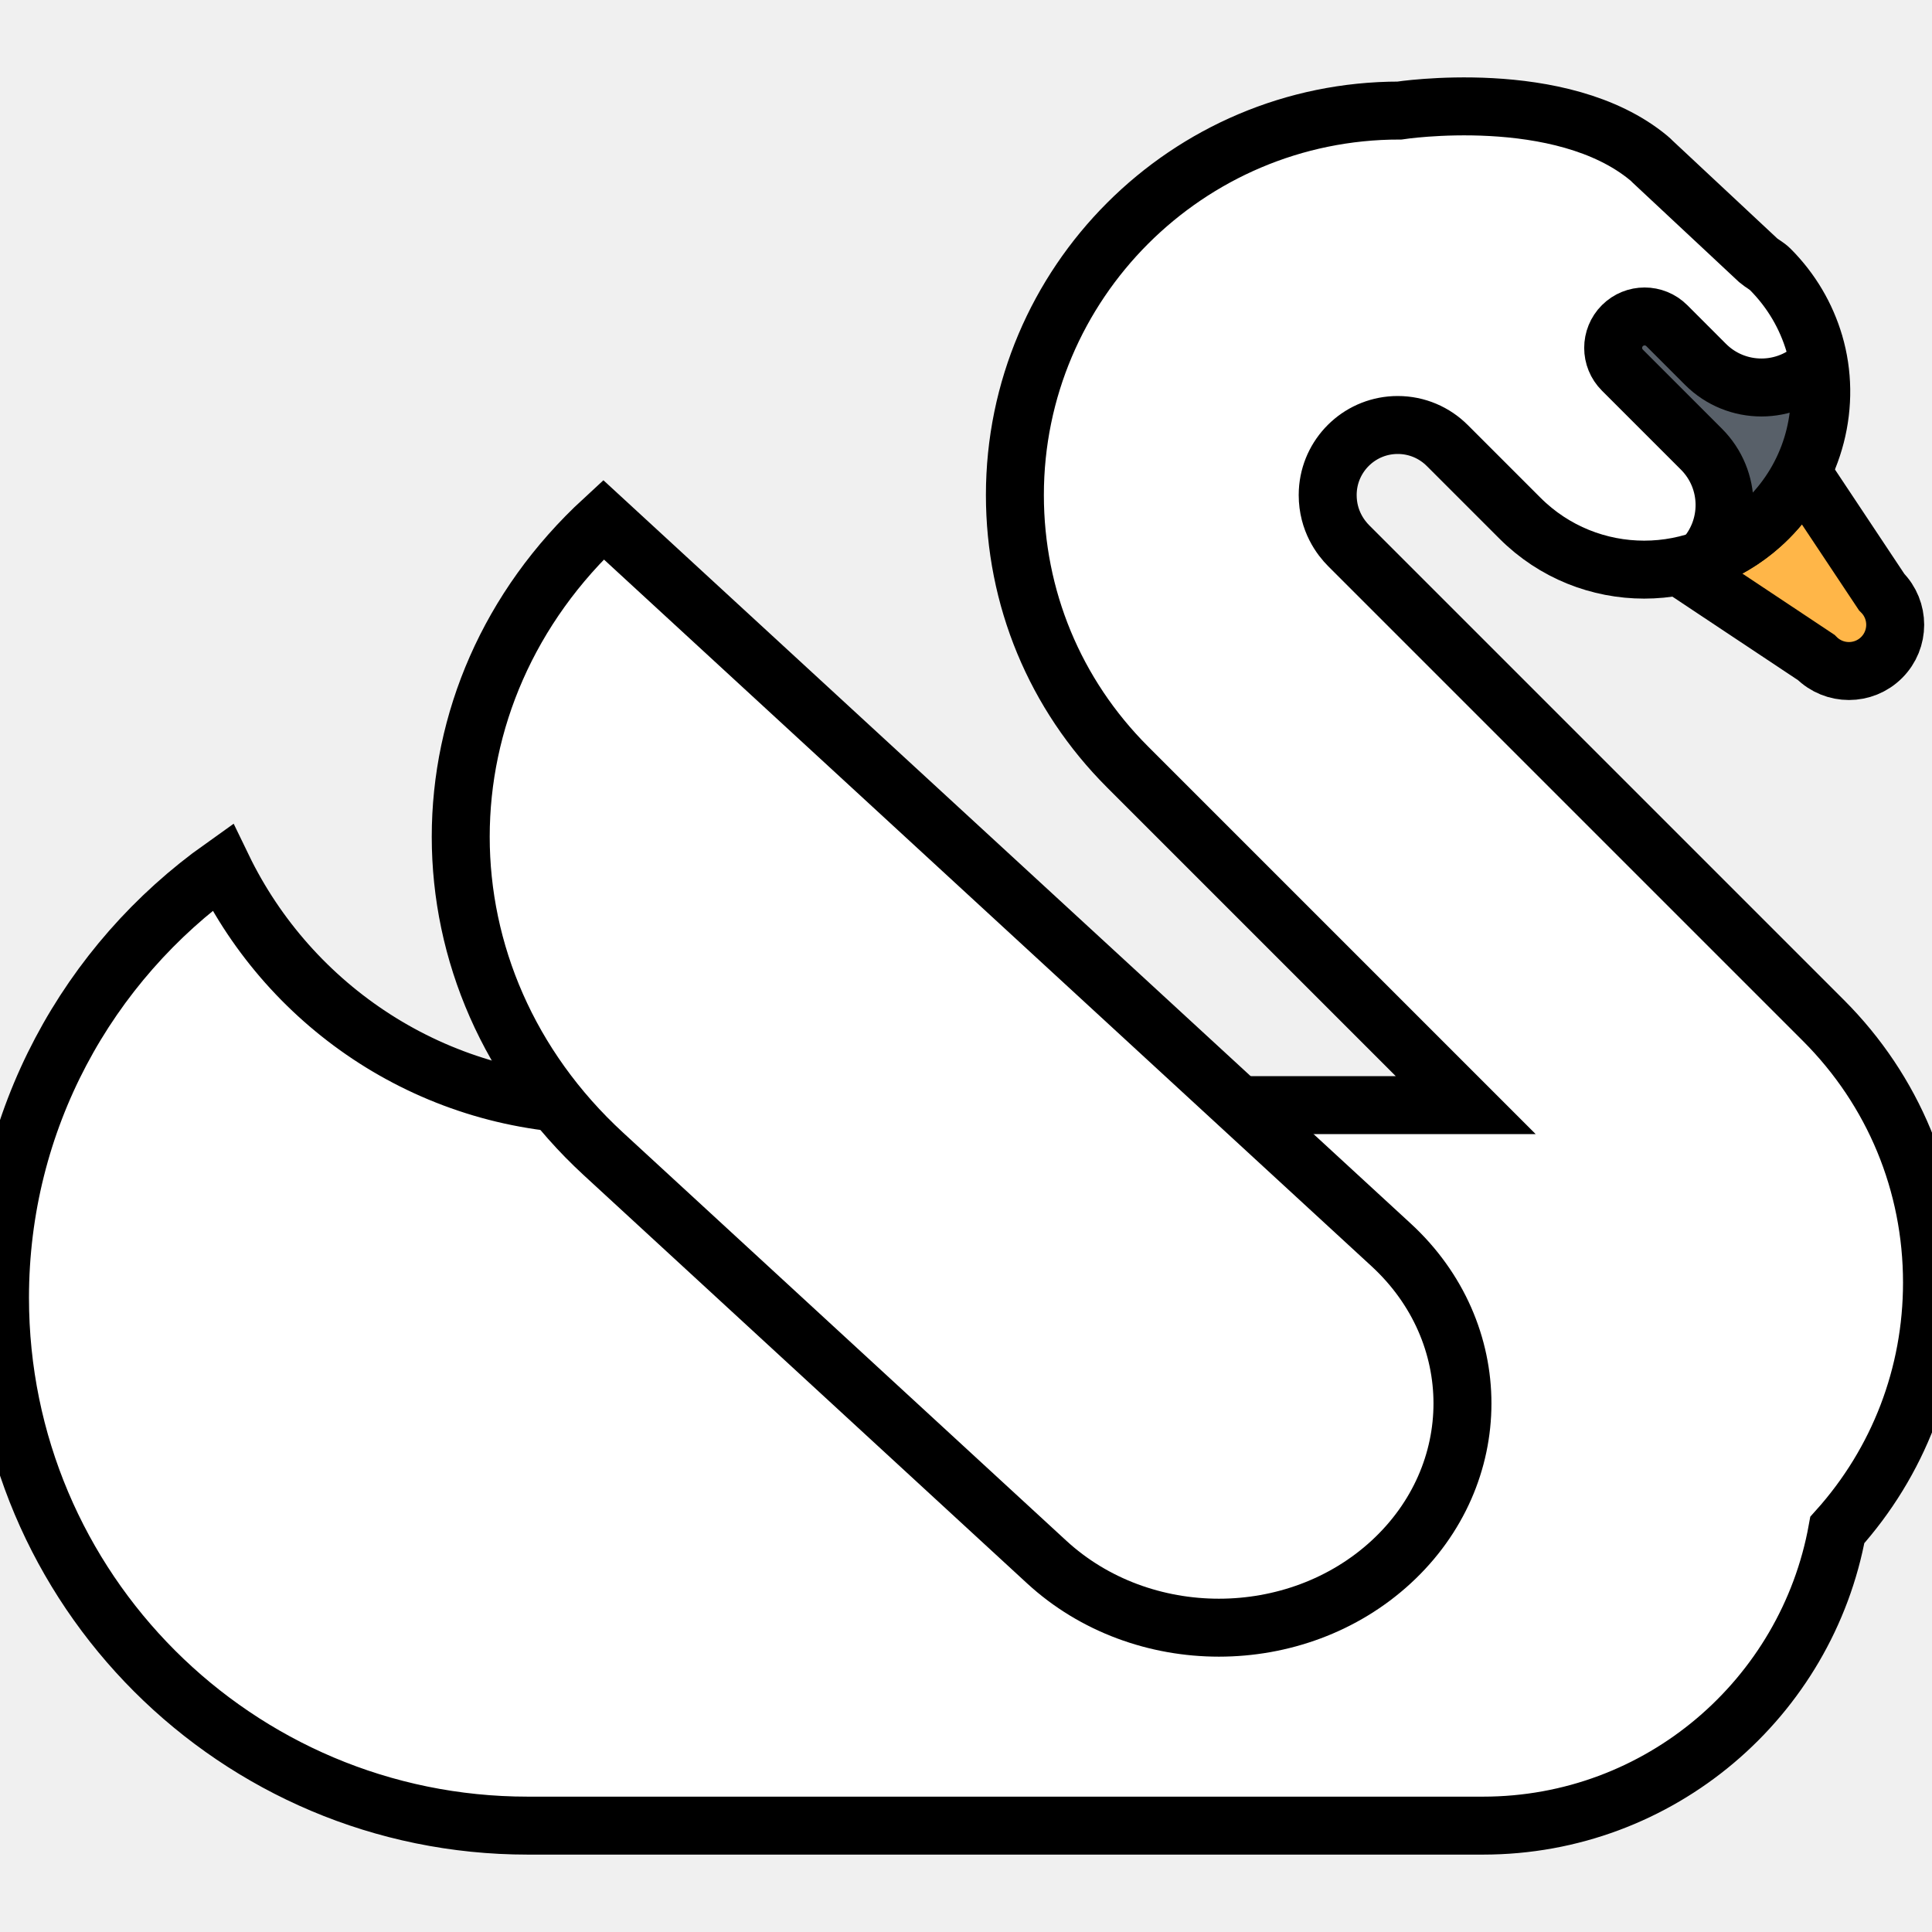
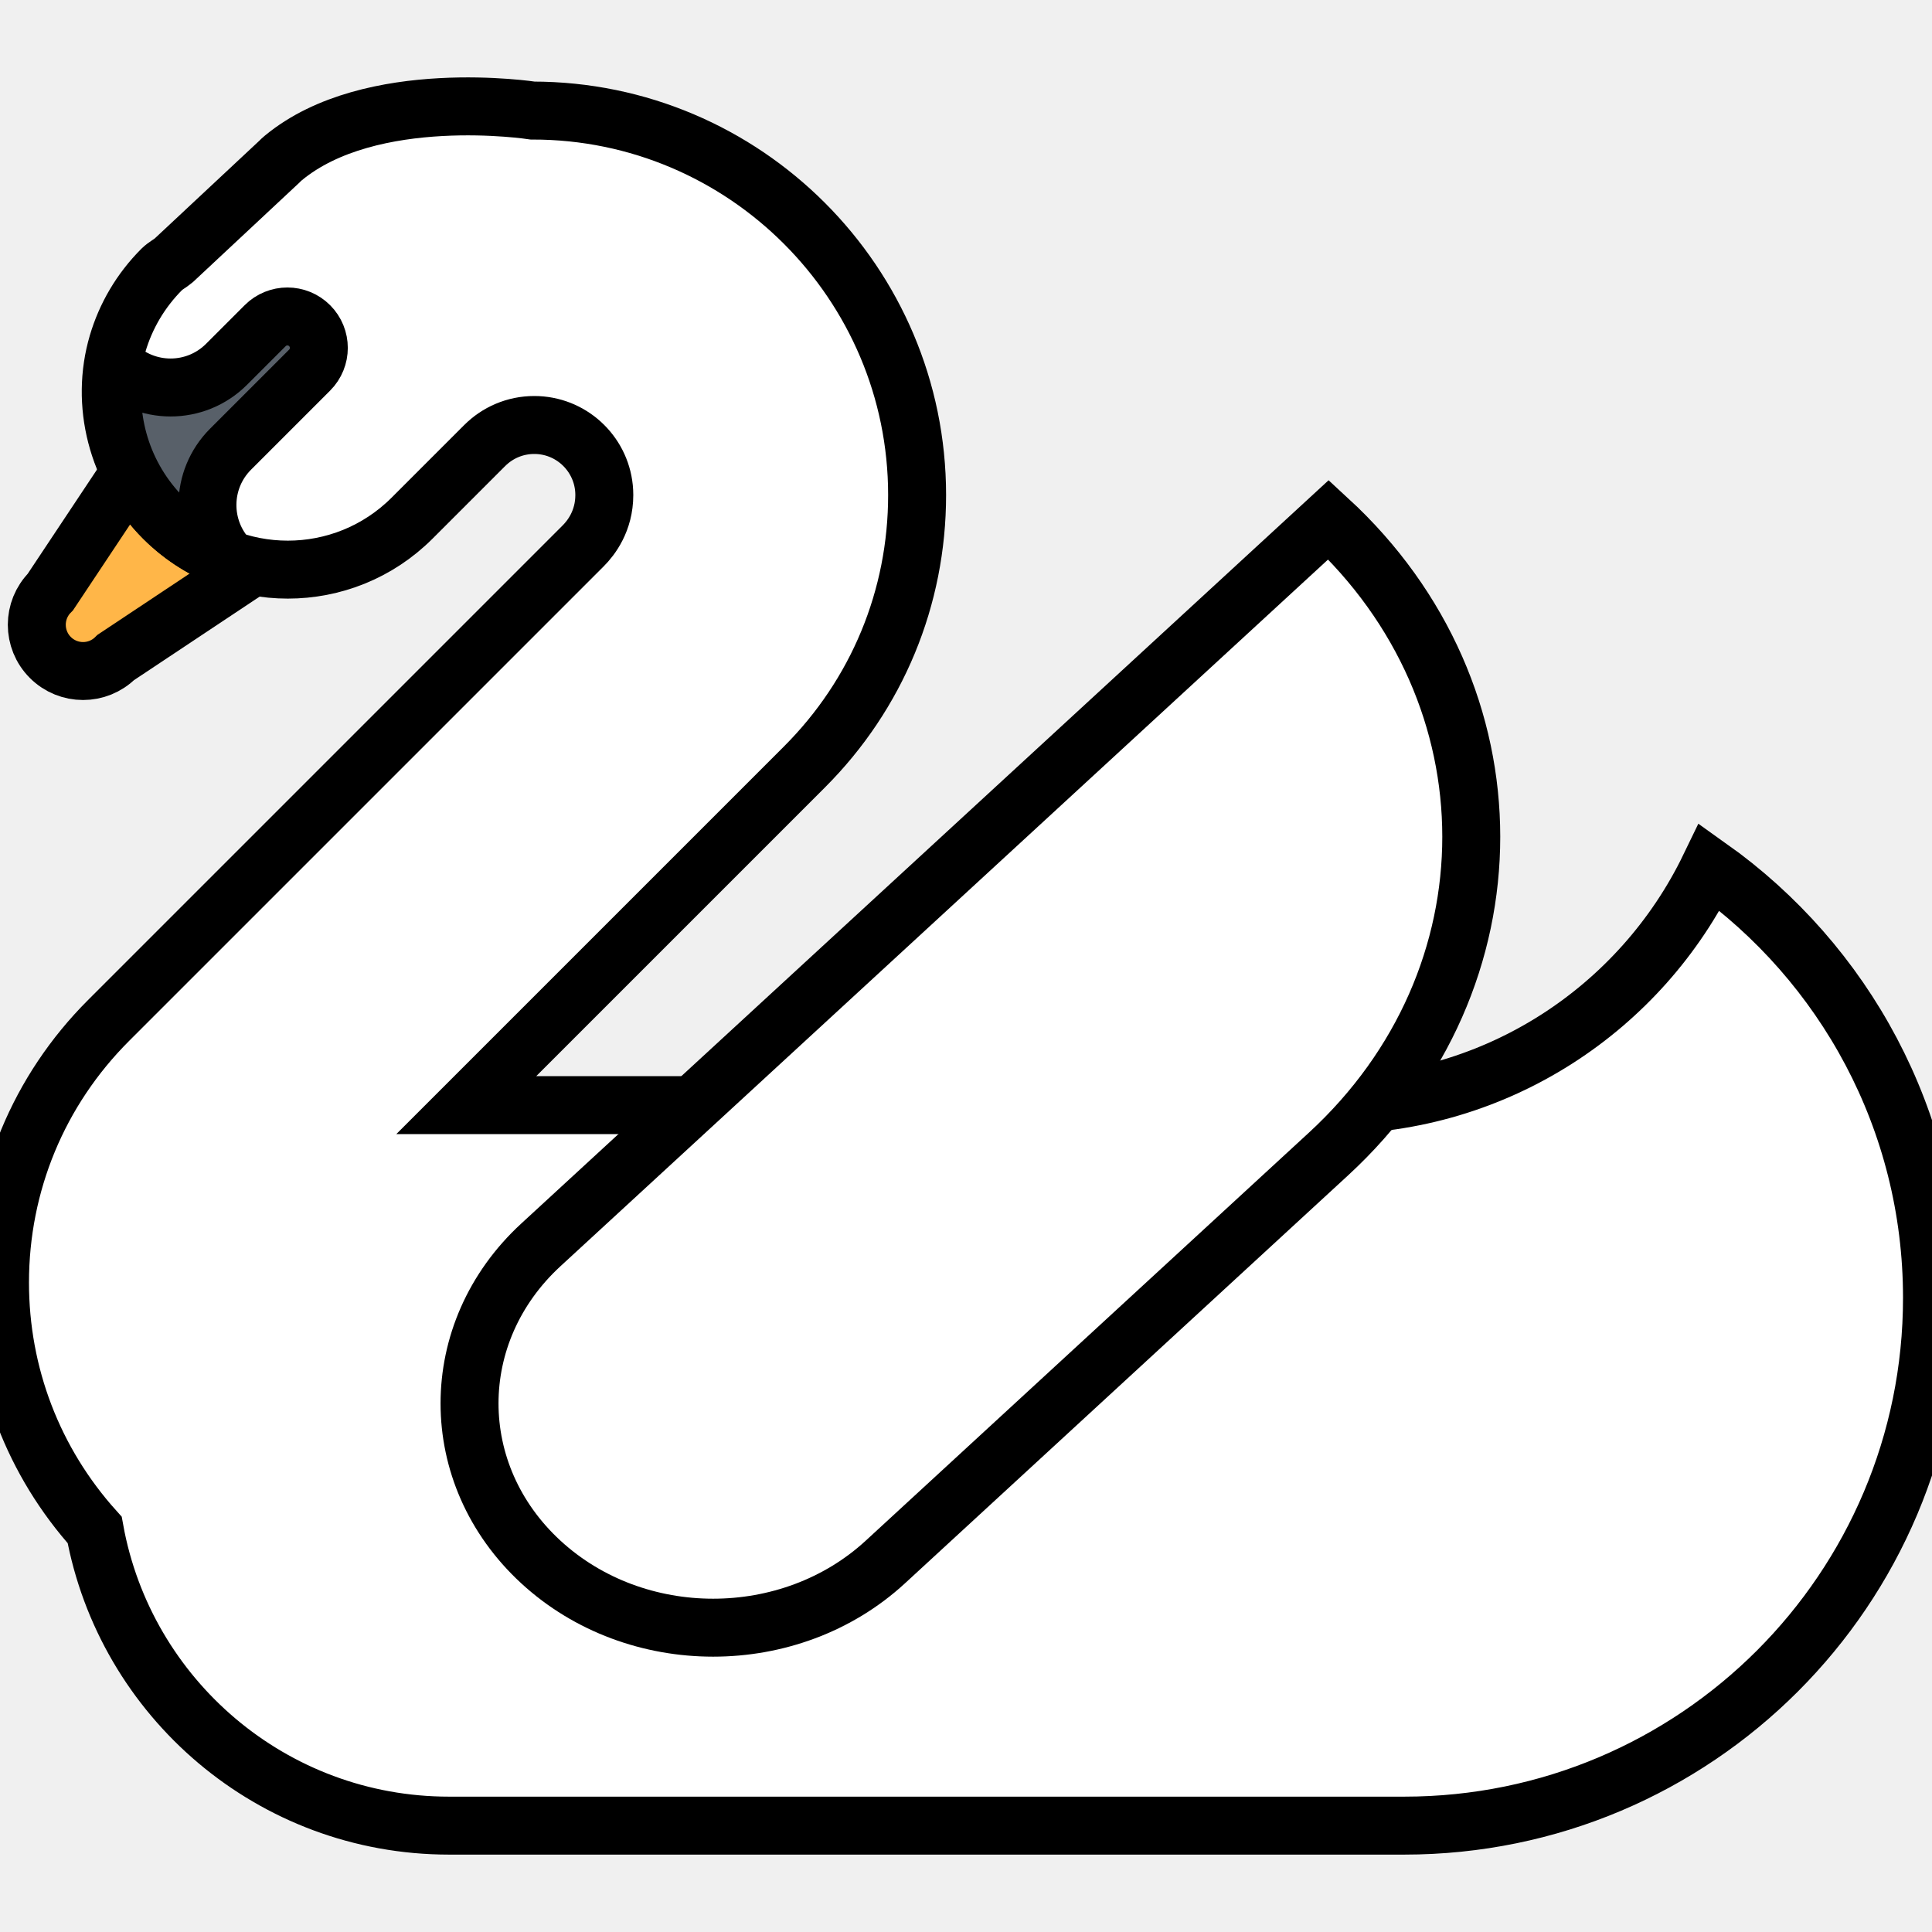
<svg xmlns="http://www.w3.org/2000/svg" height="800" width="800" version="1.1" id="Layer_1" viewBox="0 0 389.712 389.712" xml:space="preserve">
-   <defs id="defs88" />
-   <g id="g83">
-     <path style="fill:#ffb648;stroke:#000000;stroke-width:11.691;stroke-dasharray:none;stroke-opacity:1" d="M 339.05,114.465 366.361,132.624 c 3.643,3.643 9.551,3.643 13.195,0 3.644,-3.644 3.644,-9.552 0.001,-13.195 L 363.222,94.861 c -7.825,11.352 -18.904,18.327 -24.172,19.604 z" id="path69" />
-     <path style="fill:#ffffff;fill-opacity:1;stroke:#000000;stroke-width:11.691;stroke-dasharray:none;stroke-opacity:1" d="M 367.813,205.845 272.05,110.082 c -1.582,-1.582 -4.236,-5.013 -4.236,-10.226 0,-0.489 0.026,-0.971 0.073,-1.447 0.725,-7.123 6.741,-12.683 14.056,-12.683 3.903,0 7.436,1.583 9.993,4.141 l 0.09,0.086 14.569,14.57 c 13.841,13.84 36.28,13.84 50.121,0 9.509,-9.509 12.822,-23.173 9.266,-35.222 -1.62,-5.49 -4.596,-10.664 -8.929,-14.997 C 356.393,53.644 355.37,53.121 354.672,52.524 L 333.379,32.628 c -0.231,-0.243 -0.49,-0.489 -0.788,-0.736 -17.652,-14.647 -50.319,-9.591 -50.319,-9.591 -42.763,0 -77.554,34.791 -77.554,77.554 0,20.718 8.069,40.195 22.718,54.842 l 68.218,68.219 H 121.358 c -33.661,0 -62.744,-19.591 -76.476,-47.99 C 17.722,194.22 0,225.933 0,261.785 c 0,58.801 47.668,106.47 106.47,106.47 h 192.666 c 35.685,0 65.34,-25.729 71.481,-59.643 12.339,-13.733 19.095,-31.295 19.095,-49.899 0,-19.971 -7.777,-38.747 -21.899,-52.868 z" id="path71" />
-     <path style="fill:#586069;stroke:#000000;stroke-width:11.691;stroke-dasharray:none;stroke-opacity:1" d="m 366.583,73.489 c -0.001,0 -0.001,0 -0.001,10e-4 -6.23,6.229 -16.332,6.229 -22.561,0.001 l -7.799,-7.799 c -2.476,-2.476 -6.49,-2.476 -8.965,0 -2.476,2.476 -2.476,6.489 0,8.965 l 15.946,15.946 c 6.142,6.144 6.215,16.043 0.244,22.29 4.846,-1.705 9.395,-4.494 13.27,-8.369 8.445,-8.447 11.727,-20.094 9.866,-31.035 z" id="path73" />
-     <g id="g81" style="fill:#29b6f6;fill-opacity:1;stroke-width:11.691;stroke-dasharray:none">
-       <path style="fill:#ffffff;fill-opacity:1;stroke:#000000;stroke-width:11.691;stroke-dasharray:none;stroke-opacity:1" d="m 211.125,315.077 c 19.187,17.667 50.297,17.667 69.485,0 19.187,-17.665 19.187,-46.305 -0.001,-63.97 L 121.717,104.821 c -38.373,35.329 -38.375,92.611 -0.001,127.94 z" id="path77" />
+   <g transform="scale(-1,1) translate(-389.712, 0)">
+     <defs id="defs88" />
+     <g id="g83">
+       <path style="fill:#ffb648;stroke:#000000;stroke-width:11.691;stroke-dasharray:none;stroke-opacity:1" d="M 339.05,114.465 366.361,132.624 c 3.643,3.643 9.551,3.643 13.195,0 3.644,-3.644 3.644,-9.552 0.001,-13.195 L 363.222,94.861 c -7.825,11.352 -18.904,18.327 -24.172,19.604 z" id="path69" />
+       <path style="fill:#ffffff;fill-opacity:1;stroke:#000000;stroke-width:11.691;stroke-dasharray:none;stroke-opacity:1" d="M 367.813,205.845 272.05,110.082 c -1.582,-1.582 -4.236,-5.013 -4.236,-10.226 0,-0.489 0.026,-0.971 0.073,-1.447 0.725,-7.123 6.741,-12.683 14.056,-12.683 3.903,0 7.436,1.583 9.993,4.141 l 0.09,0.086 14.569,14.57 c 13.841,13.84 36.28,13.84 50.121,0 9.509,-9.509 12.822,-23.173 9.266,-35.222 -1.62,-5.49 -4.596,-10.664 -8.929,-14.997 C 356.393,53.644 355.37,53.121 354.672,52.524 L 333.379,32.628 c -0.231,-0.243 -0.49,-0.489 -0.788,-0.736 -17.652,-14.647 -50.319,-9.591 -50.319,-9.591 -42.763,0 -77.554,34.791 -77.554,77.554 0,20.718 8.069,40.195 22.718,54.842 l 68.218,68.219 H 121.358 c -33.661,0 -62.744,-19.591 -76.476,-47.99 C 17.722,194.22 0,225.933 0,261.785 c 0,58.801 47.668,106.47 106.47,106.47 h 192.666 c 35.685,0 65.34,-25.729 71.481,-59.643 12.339,-13.733 19.095,-31.295 19.095,-49.899 0,-19.971 -7.777,-38.747 -21.899,-52.868 z" id="path71" />
+       <path style="fill:#586069;stroke:#000000;stroke-width:11.691;stroke-dasharray:none;stroke-opacity:1" d="m 366.583,73.489 c -0.001,0 -0.001,0 -0.001,10e-4 -6.23,6.229 -16.332,6.229 -22.561,0.001 l -7.799,-7.799 c -2.476,-2.476 -6.49,-2.476 -8.965,0 -2.476,2.476 -2.476,6.489 0,8.965 l 15.946,15.946 c 6.142,6.144 6.215,16.043 0.244,22.29 4.846,-1.705 9.395,-4.494 13.27,-8.369 8.445,-8.447 11.727,-20.094 9.866,-31.035 z" id="path73" />
+       <g id="g81" style="fill:#29b6f6;fill-opacity:1;stroke-width:11.691;stroke-dasharray:none">
+         <path style="fill:#ffffff;fill-opacity:1;stroke:#000000;stroke-width:11.691;stroke-dasharray:none;stroke-opacity:1" d="m 211.125,315.077 c 19.187,17.667 50.297,17.667 69.485,0 19.187,-17.665 19.187,-46.305 -0.001,-63.97 L 121.717,104.821 c -38.373,35.329 -38.375,92.611 -0.001,127.94 z" id="path77" />
+       </g>
    </g>
  </g>
</svg>
